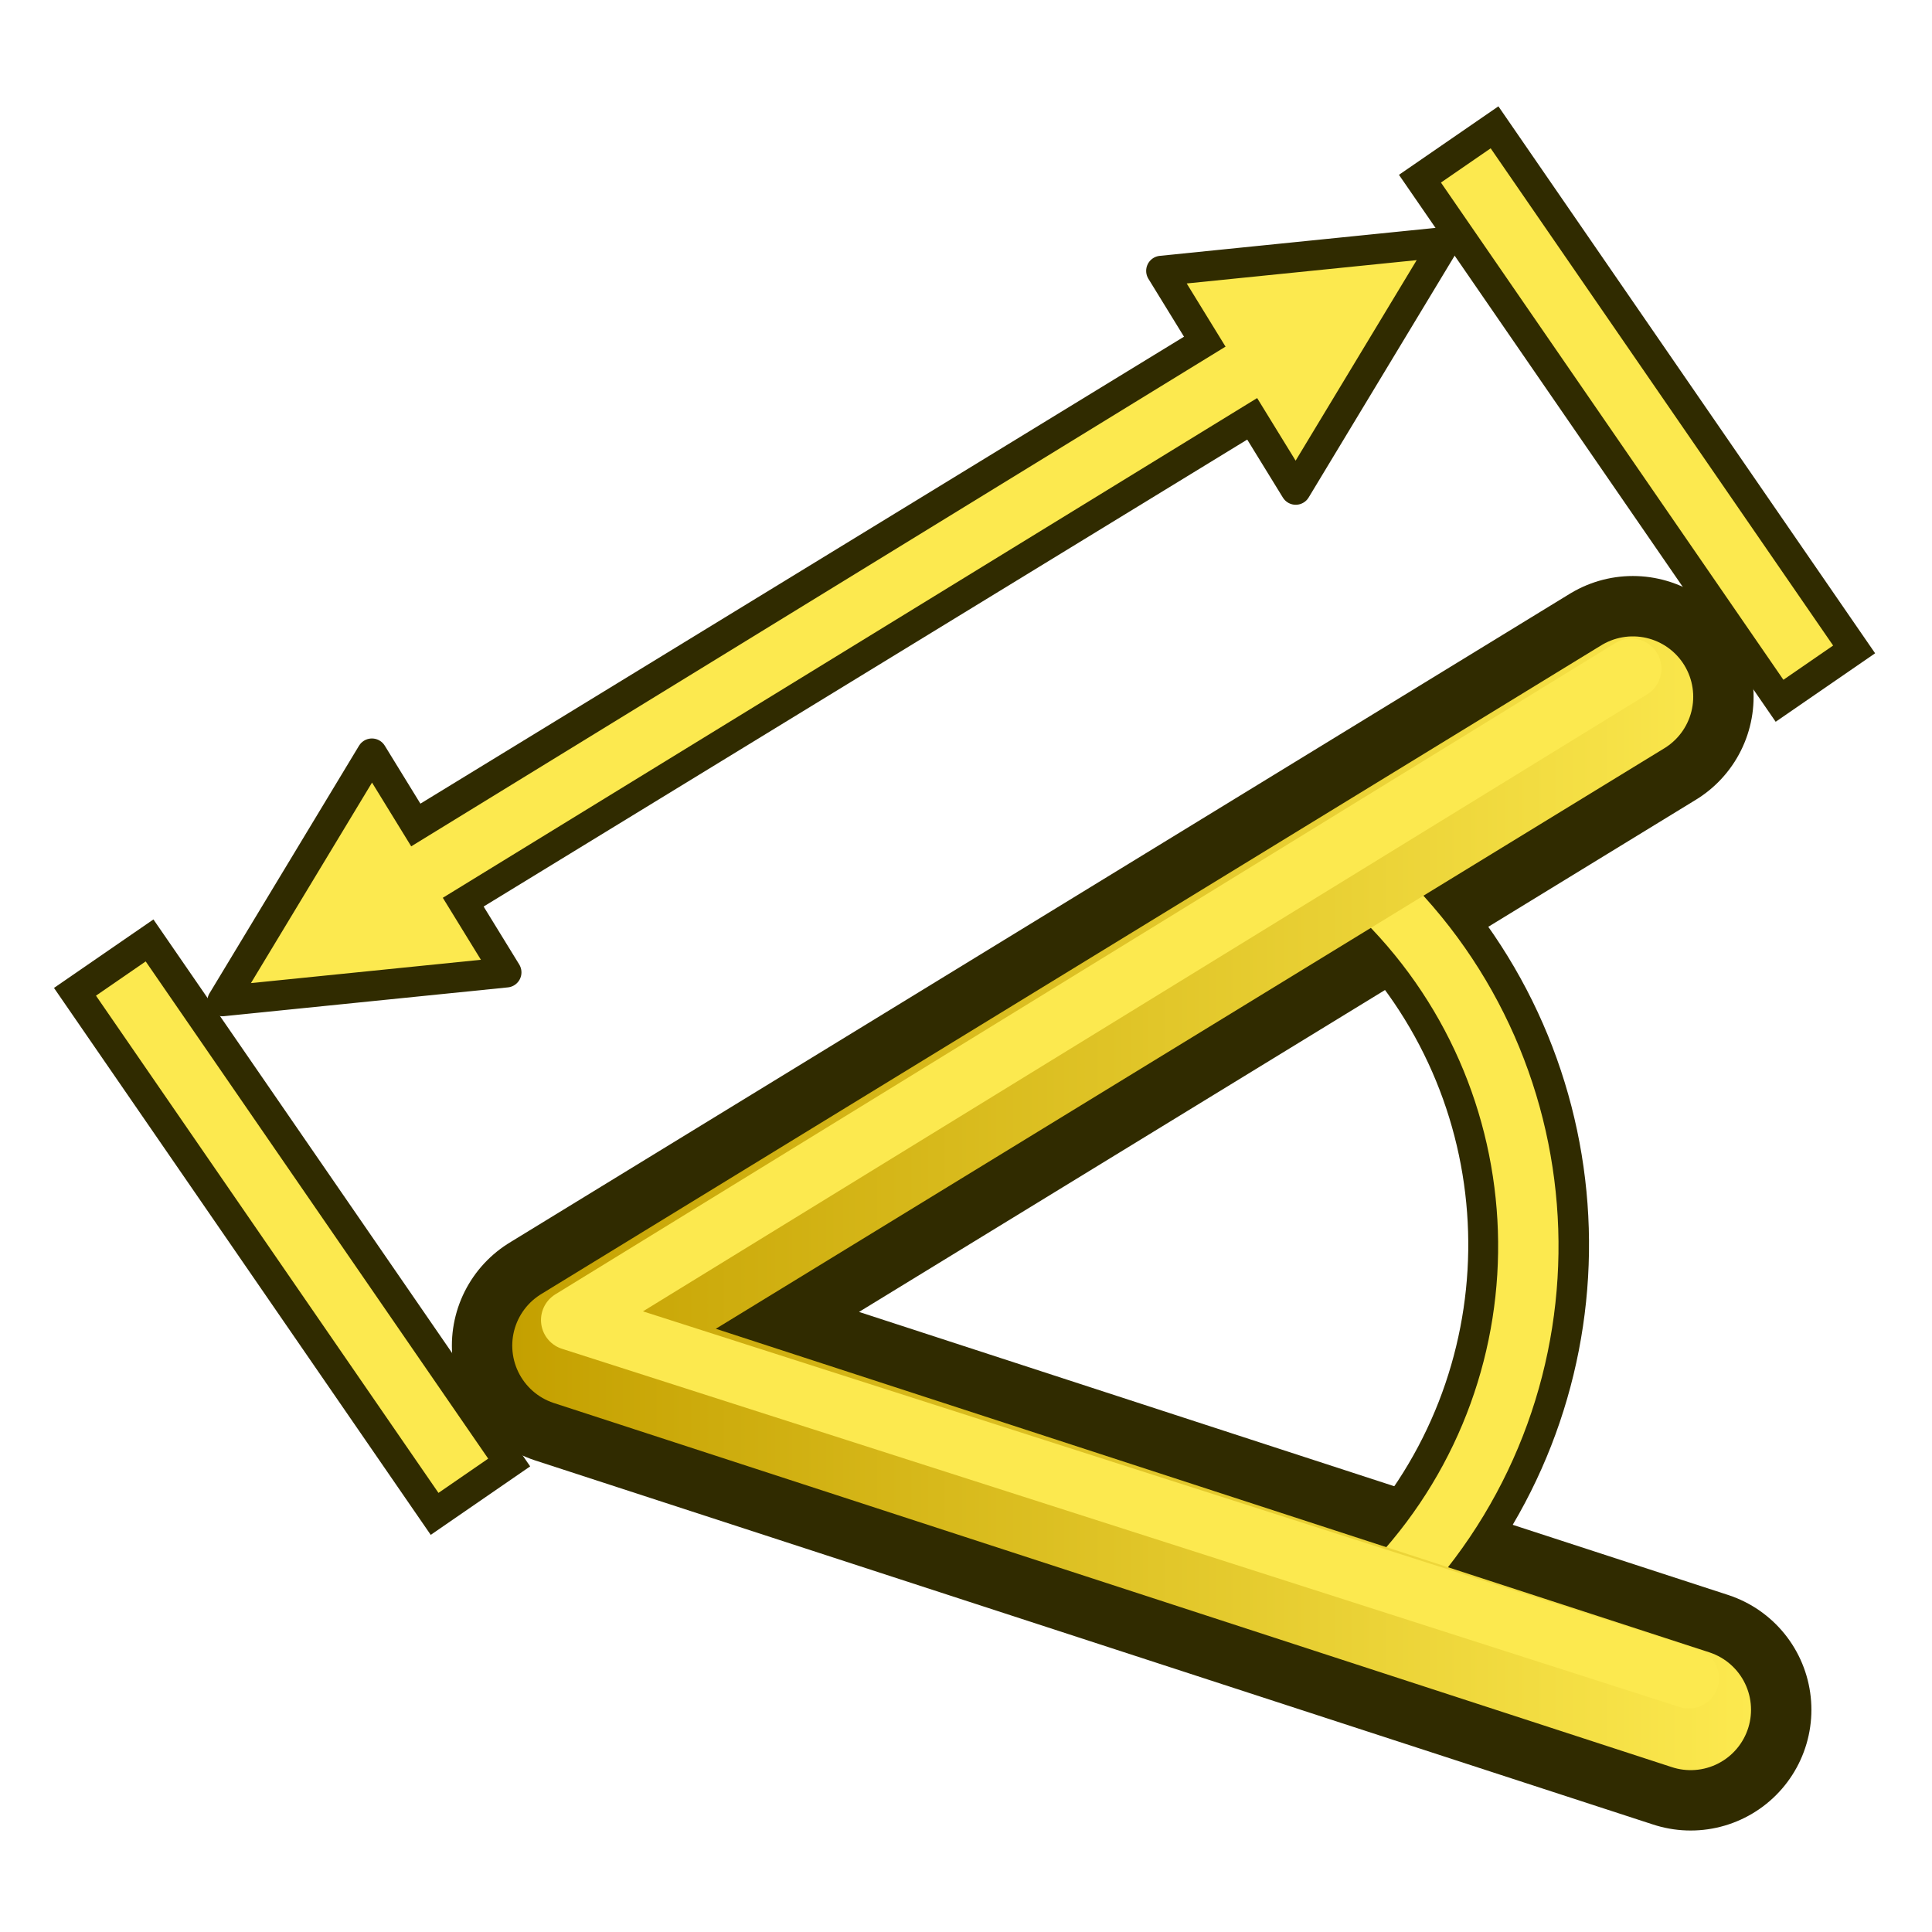
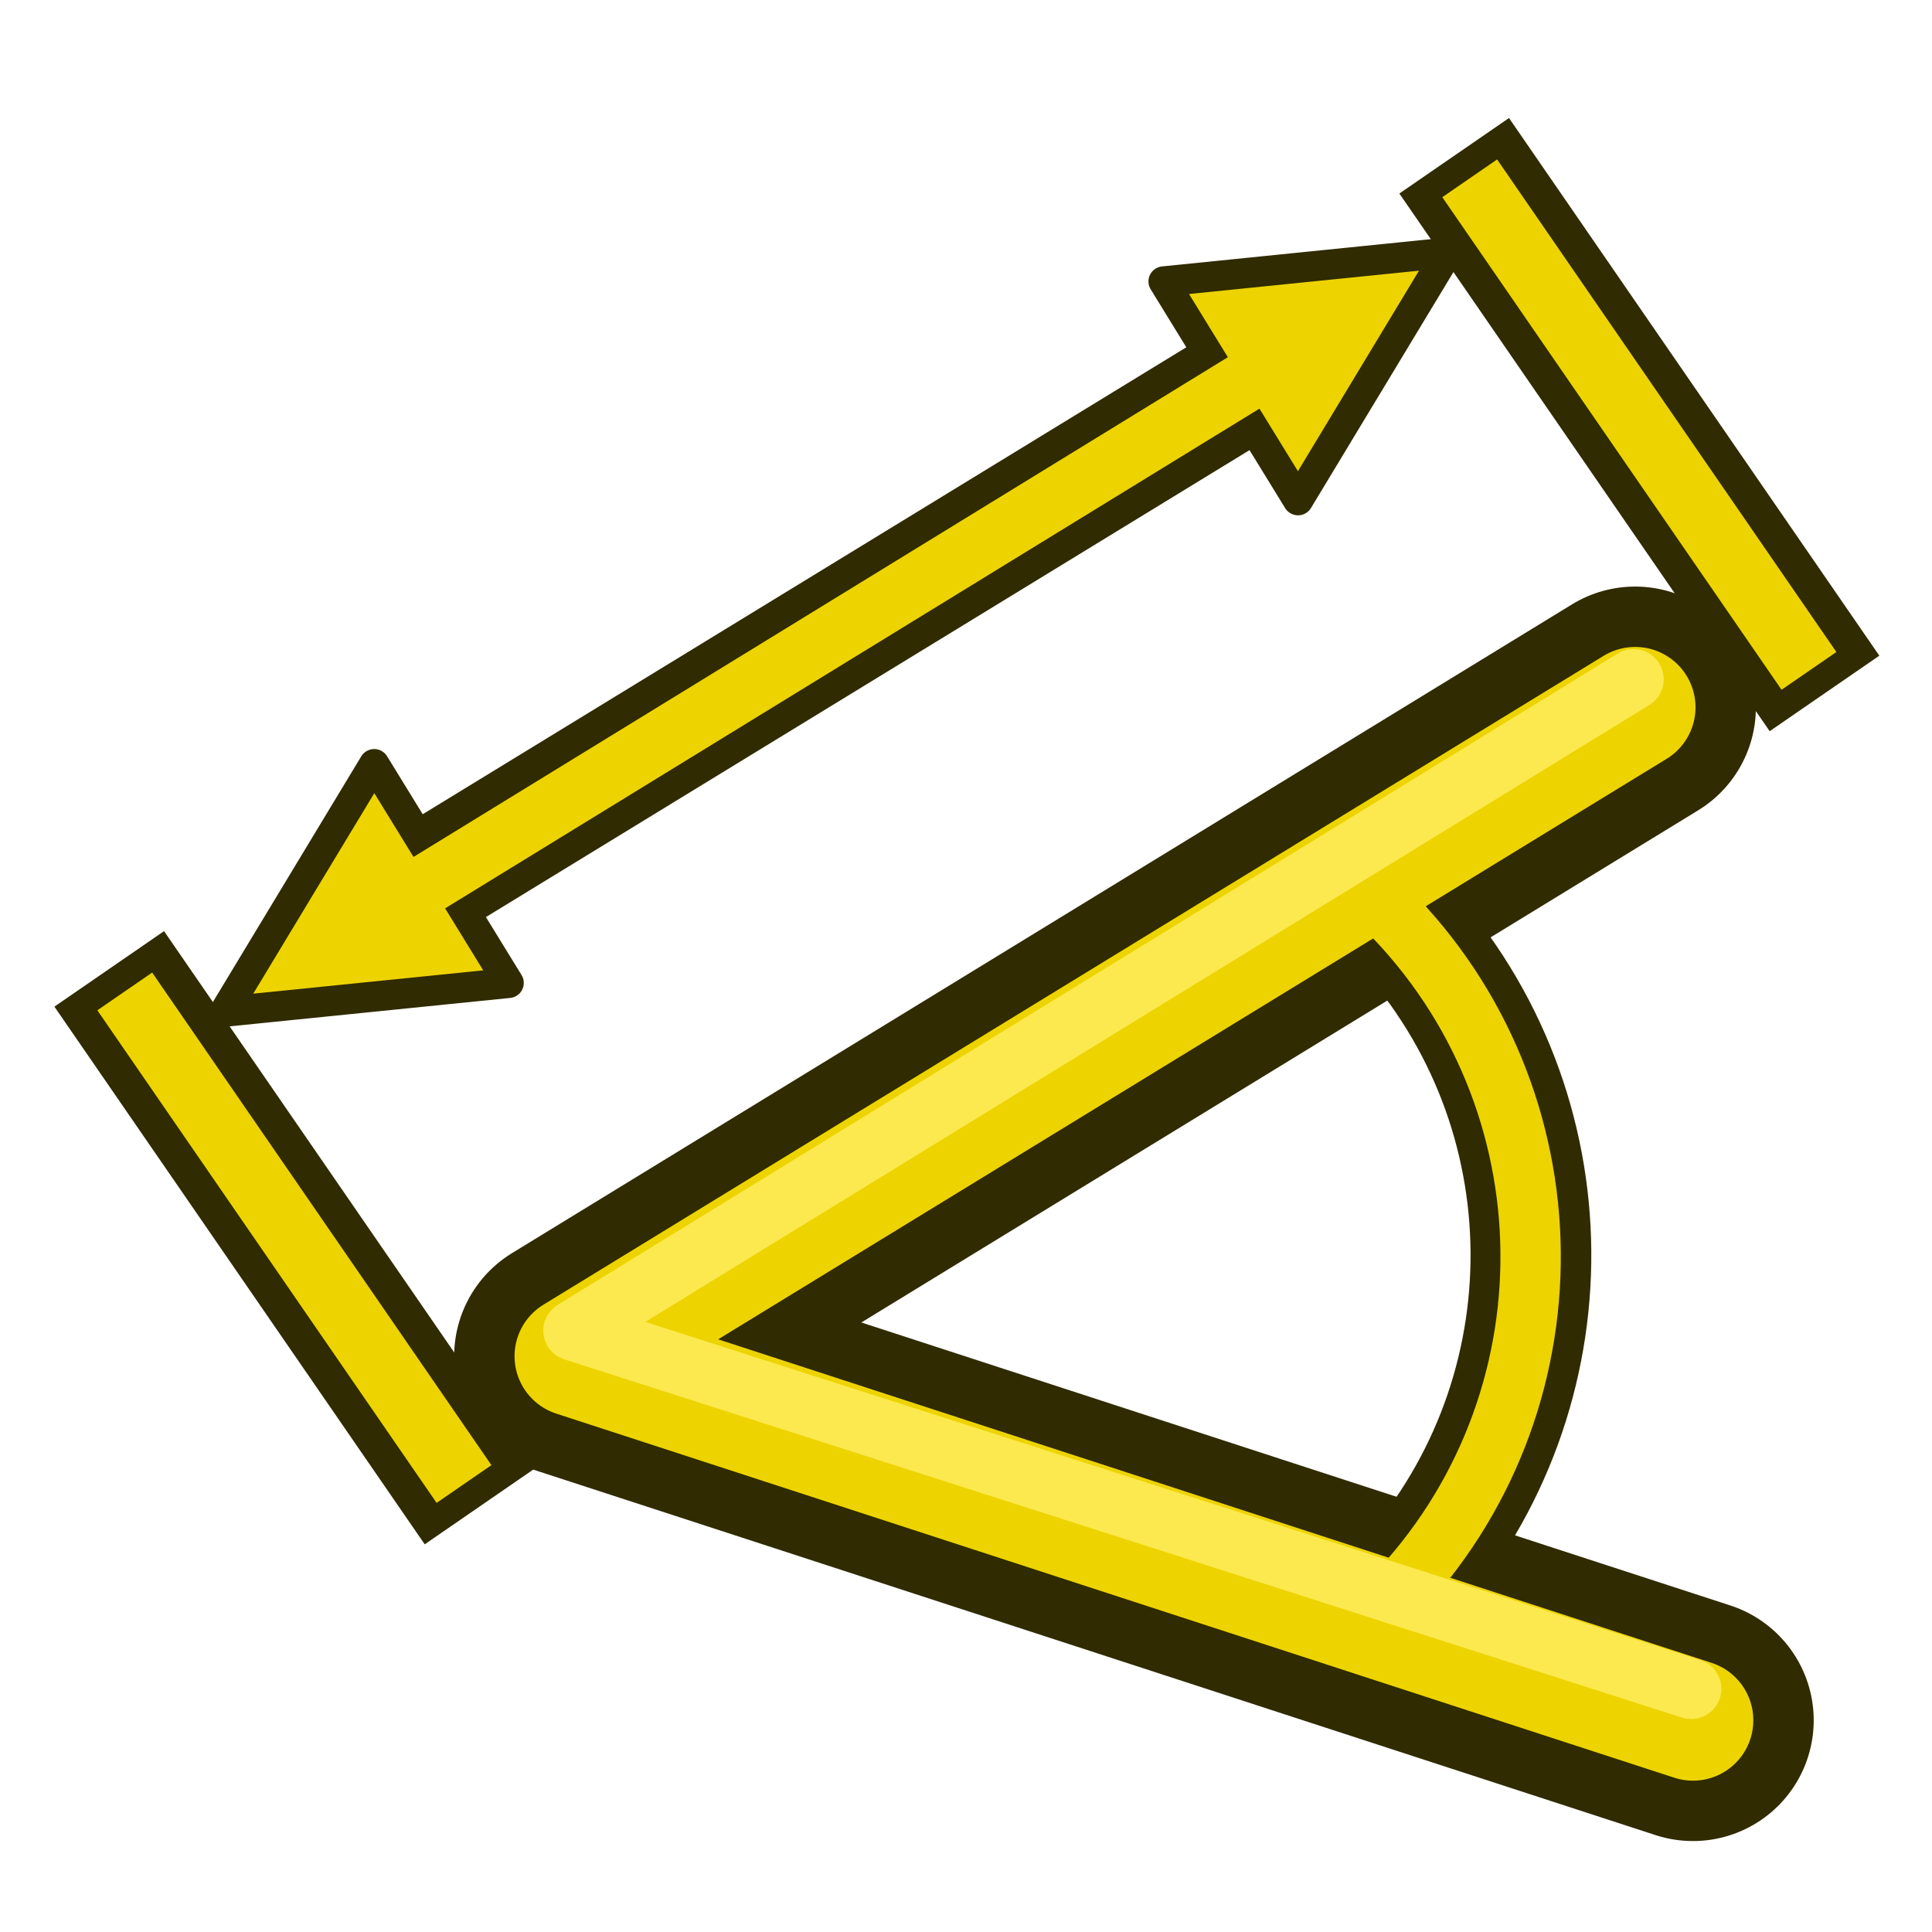
<svg xmlns="http://www.w3.org/2000/svg" xmlns:xlink="http://www.w3.org/1999/xlink" width="64px" height="64px" id="svg5821" version="1.1">
  <defs id="defs5823">
    <linearGradient id="linearGradient3026">
      <stop id="stop3028" offset="0" style="stop-color:#c4a000;stop-opacity:1" />
      <stop id="stop3030" offset="1" style="stop-color:#fce94f;stop-opacity:1" />
    </linearGradient>
    <linearGradient id="linearGradient6349">
      <stop style="stop-color:#000000;stop-opacity:1;" offset="0" id="stop6351" />
      <stop style="stop-color:#000000;stop-opacity:0;" offset="1" id="stop6353" />
    </linearGradient>
    <linearGradient id="linearGradient3377">
      <stop style="stop-color:#0019a3;stop-opacity:1;" offset="0" id="stop3379" />
      <stop style="stop-color:#0069ff;stop-opacity:1;" offset="1" id="stop3381" />
    </linearGradient>
    <linearGradient xlink:href="#linearGradient3377" id="linearGradient3383" x1="901.188" y1="1190.875" x2="1267.906" y2="1190.875" gradientUnits="userSpaceOnUse" gradientTransform="matrix(-1,0,0,1,2199.356,0)" />
    <radialGradient xlink:href="#linearGradient6349" id="radialGradient6355" cx="1103.64" cy="1424.447" fx="1103.64" fy="1424.447" r="194.406" gradientTransform="matrix(-1.43075,-1.3605156e-7,-1.202713e-8,0.1264801,2674.749,1244.283)" gradientUnits="userSpaceOnUse" />
    <linearGradient xlink:href="#linearGradient3893" id="linearGradient3899" x1="35" y1="50" x2="31" y2="16" gradientUnits="userSpaceOnUse" />
    <linearGradient id="linearGradient3893">
      <stop style="stop-color:#d3d7cf;stop-opacity:1" offset="0" id="stop3895" />
      <stop style="stop-color:#ffffff;stop-opacity:1" offset="1" id="stop3897" />
    </linearGradient>
    <linearGradient gradientTransform="matrix(0.7071068,0.7071068,-0.7071068,0.7071068,34.70413,-9.94268)" xlink:href="#linearGradient3893-4" id="linearGradient3907-7" x1="39.95" y1="10.393" x2="21.565" y2="4.737" gradientUnits="userSpaceOnUse" />
    <linearGradient id="linearGradient3893-4">
      <stop style="stop-color:#d3d7cf;stop-opacity:1" offset="0" id="stop3895-0" />
      <stop style="stop-color:#ffffff;stop-opacity:1" offset="1" id="stop3897-9" />
    </linearGradient>
-     <linearGradient xlink:href="#linearGradient3026" id="linearGradient927" x1="16.969" y1="39.859" x2="58.005" y2="39.859" gradientUnits="userSpaceOnUse" />
+     <linearGradient xlink:href="#linearGradient3026" id="linearGradient927" x1="19.971" y1="43.915" x2="52.895" y2="39.454" gradientUnits="userSpaceOnUse" />
  </defs>
-   <g id="layer1">
-     <g id="g1123">
-       <path style="fill:none;stroke:#302b00;stroke-width:4;stroke-linecap:square;stroke-linejoin:round;stroke-miterlimit:100;stroke-dasharray:none;stroke-dashoffset:8.71;stroke-opacity:1" id="path3" transform="rotate(12.77923)" d="m 52.268,19.491 a 16.283,16.283 0 0 1 4.488,21.21" />
-       <path style="fill:none;stroke:#302b00;stroke-width:8;stroke-linecap:round;stroke-linejoin:round;stroke-miterlimit:100;stroke-dasharray:none;stroke-dashoffset:8.71;stroke-opacity:1" d="M 54.09,23.081 18.969,44.576 56.005,56.638" id="path1" />
-       <path style="fill:none;stroke:#fce94f;stroke-width:2;stroke-linecap:square;stroke-linejoin:round;stroke-miterlimit:100;stroke-dasharray:none;stroke-dashoffset:8.71;stroke-opacity:1" id="path3-6" transform="rotate(12.77923)" d="M 50.979,18.682 A 16.283,16.283 0 0 1 56.756,40.748" />
-       <path style="fill:none;stroke:url(#linearGradient927);stroke-width:4;stroke-linecap:round;stroke-linejoin:round;stroke-miterlimit:100;stroke-dasharray:none;stroke-dashoffset:8.71;stroke-opacity:1" d="M 54.09,23.081 18.969,44.576 56.005,56.638" id="path1-3" />
-       <path style="fill:none;stroke:#fce94f;stroke-width:2;stroke-linecap:round;stroke-linejoin:round;stroke-miterlimit:100;stroke-dasharray:none;stroke-dashoffset:8.71;stroke-opacity:1" d="M 54.037,22.152 18.921,43.728 55.946,55.595" id="path2" />
-       <path style="fill:none;stroke:#302b00;stroke-width:4;stroke-linecap:square;stroke-linejoin:miter;stroke-miterlimit:100;stroke-dasharray:none;stroke-dashoffset:8.71;stroke-opacity:1" d="M 59.334,21.128 49.124,6.304" id="path4" />
-       <path style="fill:none;stroke:#fce94f;stroke-width:2;stroke-linecap:square;stroke-linejoin:miter;stroke-miterlimit:100;stroke-dasharray:none;stroke-dashoffset:8.71;stroke-opacity:1" d="M 59.334,21.128 49.124,6.304" id="path4-7" />
-       <path style="fill:none;stroke:#302b00;stroke-width:4;stroke-linecap:square;stroke-linejoin:miter;stroke-miterlimit:100;stroke-dasharray:none;stroke-dashoffset:8.71;stroke-opacity:1" d="M 14.781,48.063 4.57,33.239" id="path4-2" />
-       <path style="fill:none;stroke:#fce94f;stroke-width:2;stroke-linecap:square;stroke-linejoin:miter;stroke-miterlimit:100;stroke-dasharray:none;stroke-dashoffset:8.71;stroke-opacity:1" d="M 14.781,48.063 4.57,33.239" id="path4-7-9" />
-       <path style="fill:none;stroke:#302b00;stroke-width:4;stroke-linecap:square;stroke-linejoin:miter;stroke-miterlimit:100;stroke-dasharray:none;stroke-dashoffset:8.71;stroke-opacity:1" d="M 39.969,13.041 15.273,28.143" id="path6" />
-       <path style="fill:#fce94f;fill-opacity:1;stroke:#302b00;stroke-width:1;stroke-linecap:square;stroke-linejoin:round;stroke-miterlimit:100;stroke-dasharray:none;stroke-dashoffset:8.71;stroke-opacity:1" d="m 38.468,8.973 c 9.407,-0.954 9.407,-0.954 9.407,-0.954 l -4.952,8.202 z" id="path5" />
-       <path style="fill:#fce94f;fill-opacity:1;stroke:#302b00;stroke-width:1;stroke-linecap:square;stroke-linejoin:round;stroke-miterlimit:100;stroke-dasharray:none;stroke-dashoffset:8.71;stroke-opacity:1" d="M 16.774,32.211 C 7.367,33.165 7.367,33.165 7.367,33.165 L 12.32,24.963 Z" id="path5-1" />
-       <path style="fill:none;stroke:#fce94f;stroke-width:2;stroke-linecap:square;stroke-linejoin:miter;stroke-miterlimit:100;stroke-dasharray:none;stroke-dashoffset:8.71;stroke-opacity:1" d="M 40.879,12.483 14.022,28.964" id="path6-2" />
+   <g id="g3" transform="rotate(4.596709,69.65528,33.5908)">
+     <g id="g2" transform="matrix(0.9217353,-0.1272961,0.1272961,0.9217353,-2.859406,11.80967)" style="stroke-width:1.075">
+       <path style="display:inline;fill:none;stroke:#302b00;stroke-width:4.299;stroke-linecap:square;stroke-linejoin:round;stroke-miterlimit:100;stroke-dasharray:none;stroke-dashoffset:8.71;stroke-opacity:1" id="path3-7" d="m 55.816,14.726 a 17.5,17.5 0 0 1 4.823,22.795" transform="rotate(16.04561)" />
+       <path style="display:inline;fill:none;stroke:#302b00;stroke-width:8.598;stroke-linecap:round;stroke-linejoin:round;stroke-miterlimit:100;stroke-dasharray:none;stroke-dashoffset:8.71;stroke-opacity:1" d="M 58,22 19,42.913 58,58.122" id="path1-35" />
+       <path style="display:inline;fill:none;stroke:#edd400;stroke-width:2.149;stroke-linecap:square;stroke-linejoin:round;stroke-miterlimit:100;stroke-dasharray:none;stroke-dashoffset:8.71;stroke-opacity:1" id="path3-6-1" d="M 54.431,13.857 A 17.5,17.5 0 0 1 60.64,37.572" transform="rotate(16.04561)" />
+       <path style="display:inline;fill:none;stroke:#edd400;stroke-width:4.299;stroke-linecap:round;stroke-linejoin:round;stroke-miterlimit:100;stroke-dasharray:none;stroke-dashoffset:8.71;stroke-opacity:1" d="M 58,22 19,42.913 58,58.122" id="path1-3-8" />
+       <path style="display:inline;fill:none;stroke:#fce94f;stroke-width:2.149;stroke-linecap:round;stroke-linejoin:round;stroke-miterlimit:100;stroke-dasharray:none;stroke-dashoffset:8.71;stroke-opacity:1" d="M 58,21 19,42 58,57" id="path2-6" />
+     </g>
+     <g id="g4" transform="matrix(0.930903,-0.1059399,-0.06701016,0.8912418,4.865055,8.998513)" style="stroke-width:1.103">
+       <path style="fill:none;stroke:#302b00;stroke-width:4.41;stroke-linecap:square;stroke-linejoin:miter;stroke-miterlimit:100;stroke-dasharray:none;stroke-dashoffset:8.71;stroke-opacity:1" d="M 59.17,22 45.719,4.74" id="path4-4" />
+       <path style="fill:none;stroke:#edd400;stroke-width:2.205;stroke-linecap:square;stroke-linejoin:miter;stroke-miterlimit:100;stroke-dasharray:none;stroke-dashoffset:8.71;stroke-opacity:1" d="M 59.17,22 45.719,4.74" id="path4-7-8" />
+     </g>
+     <g id="g4-6" transform="matrix(0.930903,-0.1059399,-0.06701016,0.8912418,-37.38657,39.41816)" style="stroke-width:1.103">
+       <path style="fill:none;stroke:#302b00;stroke-width:4.41;stroke-linecap:square;stroke-linejoin:miter;stroke-miterlimit:100;stroke-dasharray:none;stroke-dashoffset:8.71;stroke-opacity:1" d="M 59.17,22 45.719,4.74" id="path4-2-1" />
+       <path style="fill:none;stroke:#edd400;stroke-width:2.205;stroke-linecap:square;stroke-linejoin:miter;stroke-miterlimit:100;stroke-dasharray:none;stroke-dashoffset:8.71;stroke-opacity:1" d="M 59.17,22 45.719,4.74" id="path4-7-9-2" />
+     </g>
+     <g id="g6" transform="matrix(0.502131,0.686801,-0.6884231,0.5009478,5.923931,-44.62566)" style="stroke-width:1.175">
+       <path style="fill:none;stroke:#302b00;stroke-width:4.7;stroke-linecap:square;stroke-linejoin:miter;stroke-miterlimit:100;stroke-dasharray:none;stroke-dashoffset:8.71;stroke-opacity:1" d="M 80,11 V 45" id="path6-7" />
+       <path style="fill:#edd400;fill-opacity:1;stroke:#302b00;stroke-width:1.175;stroke-linecap:square;stroke-linejoin:round;stroke-miterlimit:100;stroke-dasharray:none;stroke-dashoffset:8.71;stroke-opacity:1" d="M 75,10 C 79.812,0 79.812,0 79.812,0 L 85,10 Z" id="path5-8" />
+       <path style="fill:#edd400;fill-opacity:1;stroke:#302b00;stroke-width:1.175;stroke-linecap:square;stroke-linejoin:round;stroke-miterlimit:100;stroke-dasharray:none;stroke-dashoffset:8.71;stroke-opacity:1" d="M 85,46 C 80.188,56 80.188,56 80.188,56 L 75,46 Z" id="path5-1-1" />
+       <path style="fill:none;stroke:#edd400;stroke-width:2.35;stroke-linecap:square;stroke-linejoin:miter;stroke-miterlimit:100;stroke-dasharray:none;stroke-dashoffset:8.71;stroke-opacity:1" d="m 79.999,9.746 0.058,37.011" id="path6-2-1" />
    </g>
  </g>
</svg>
